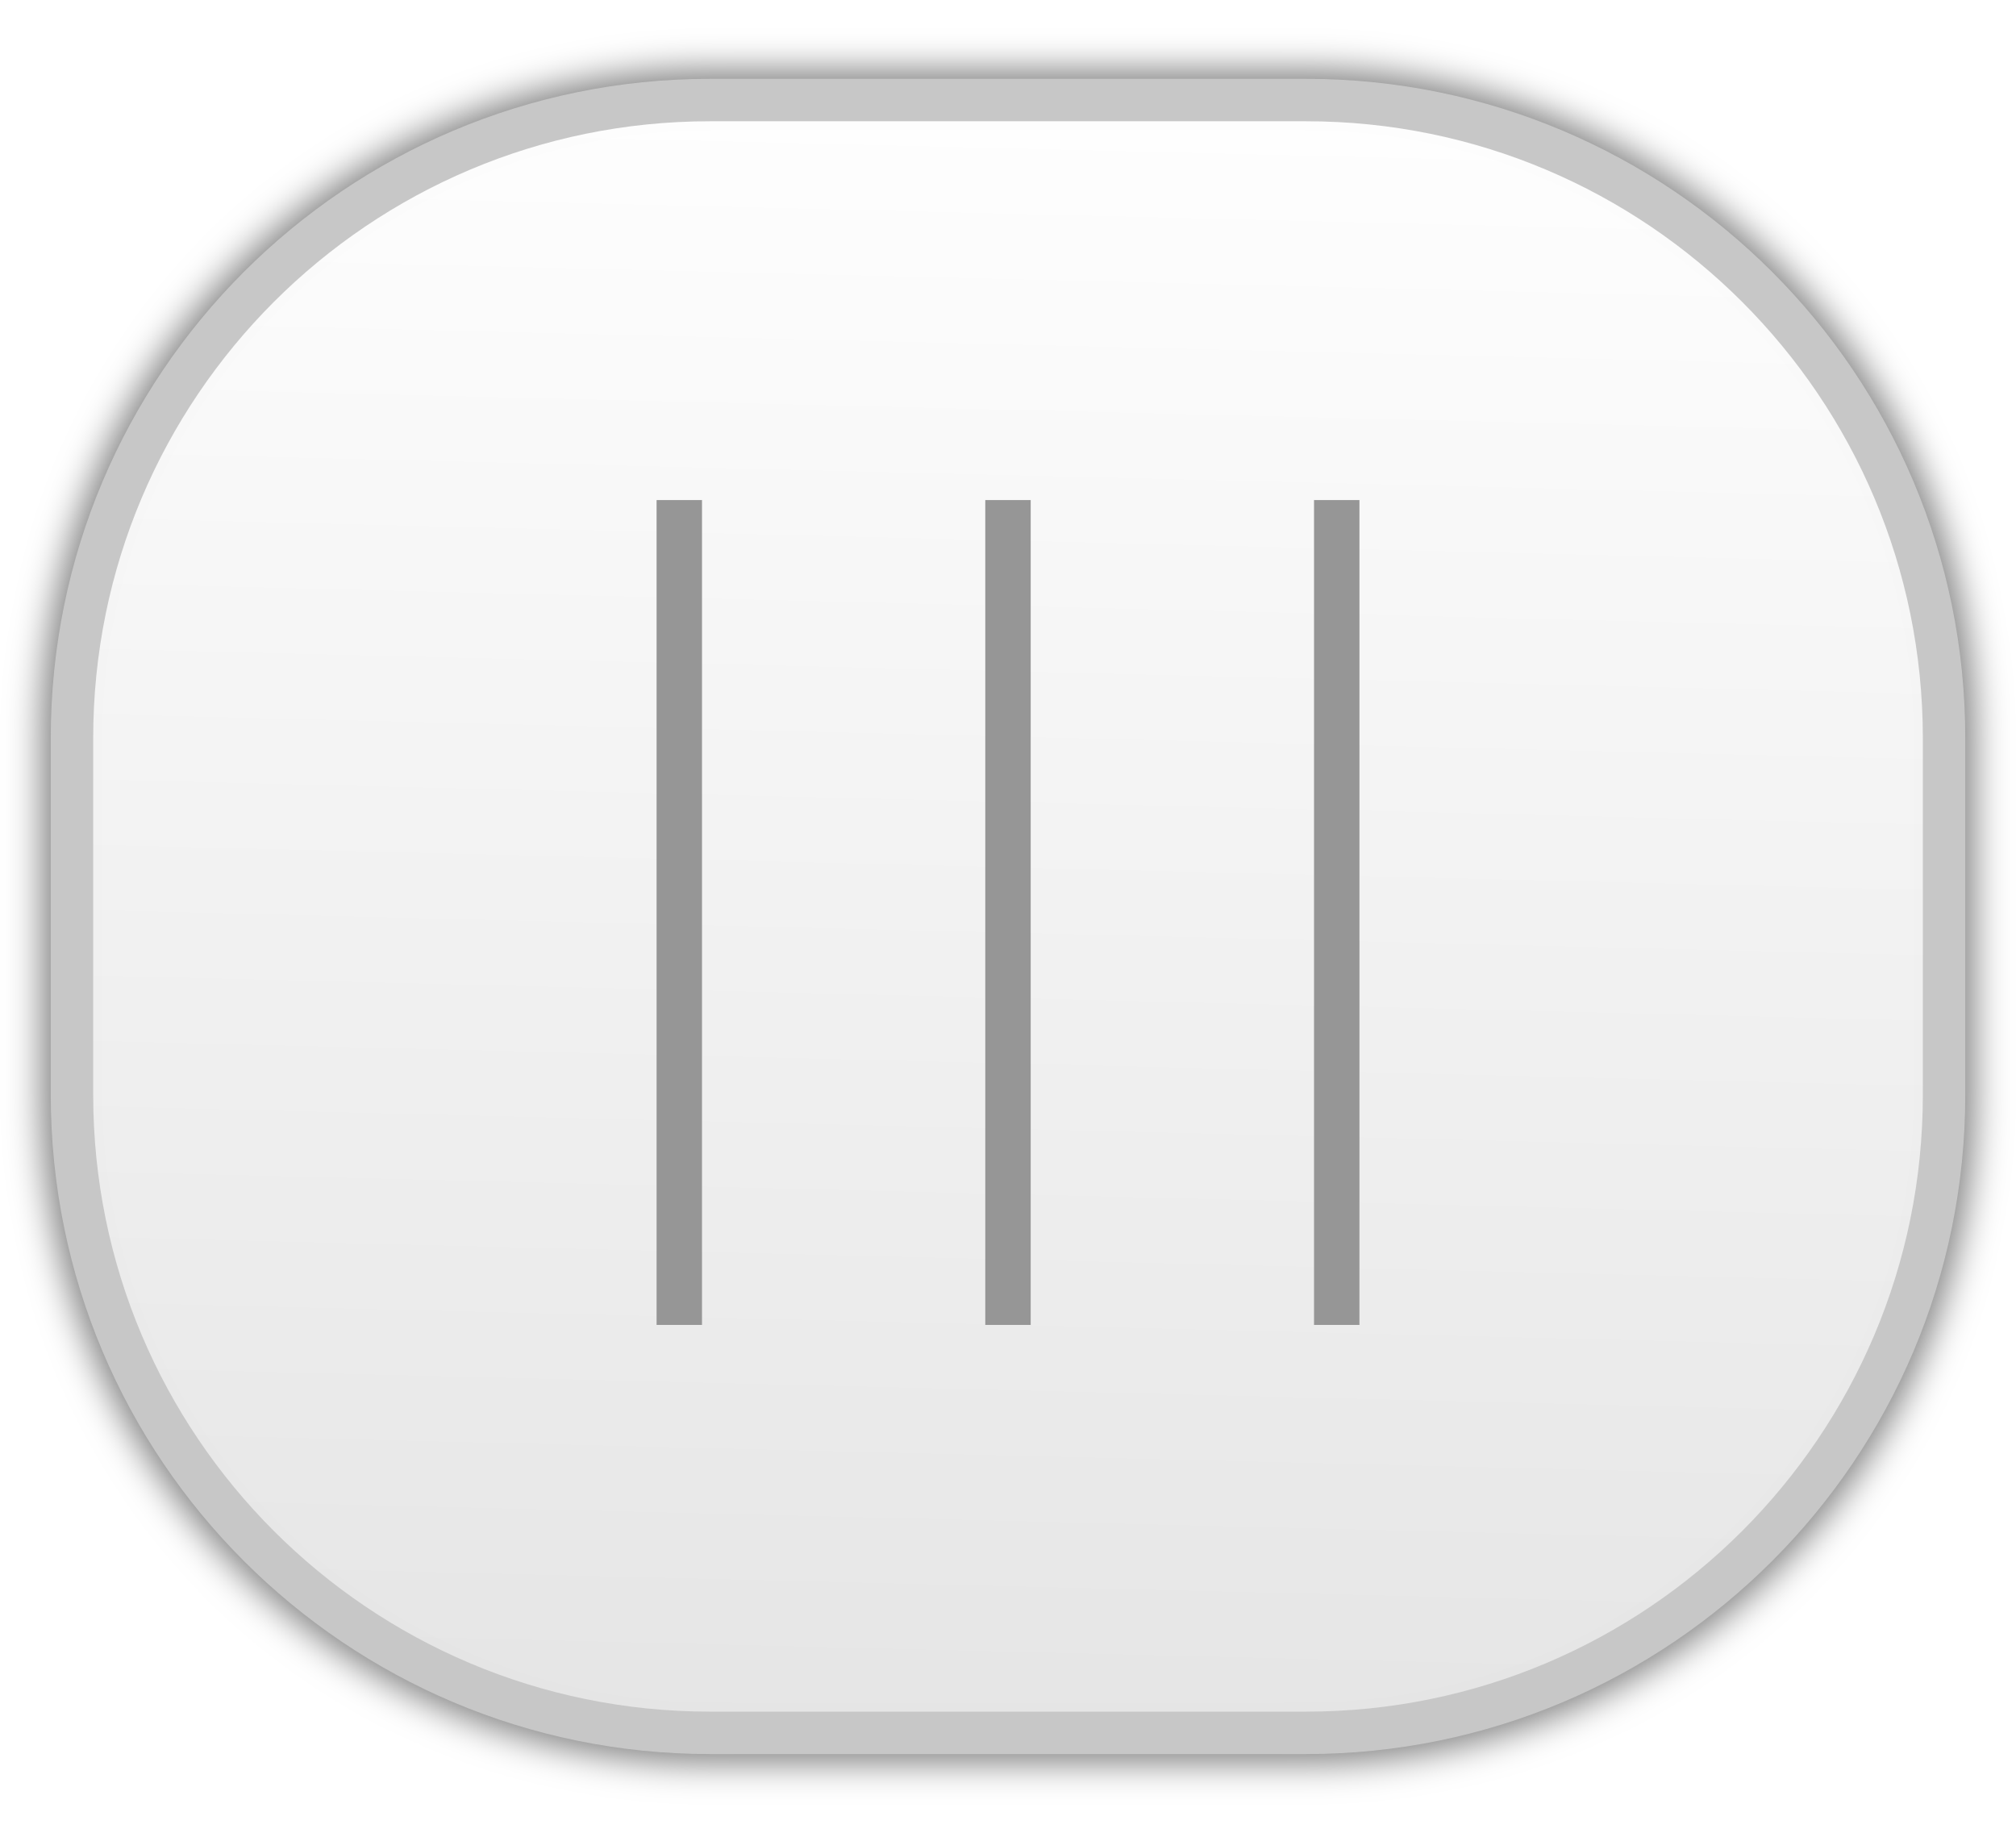
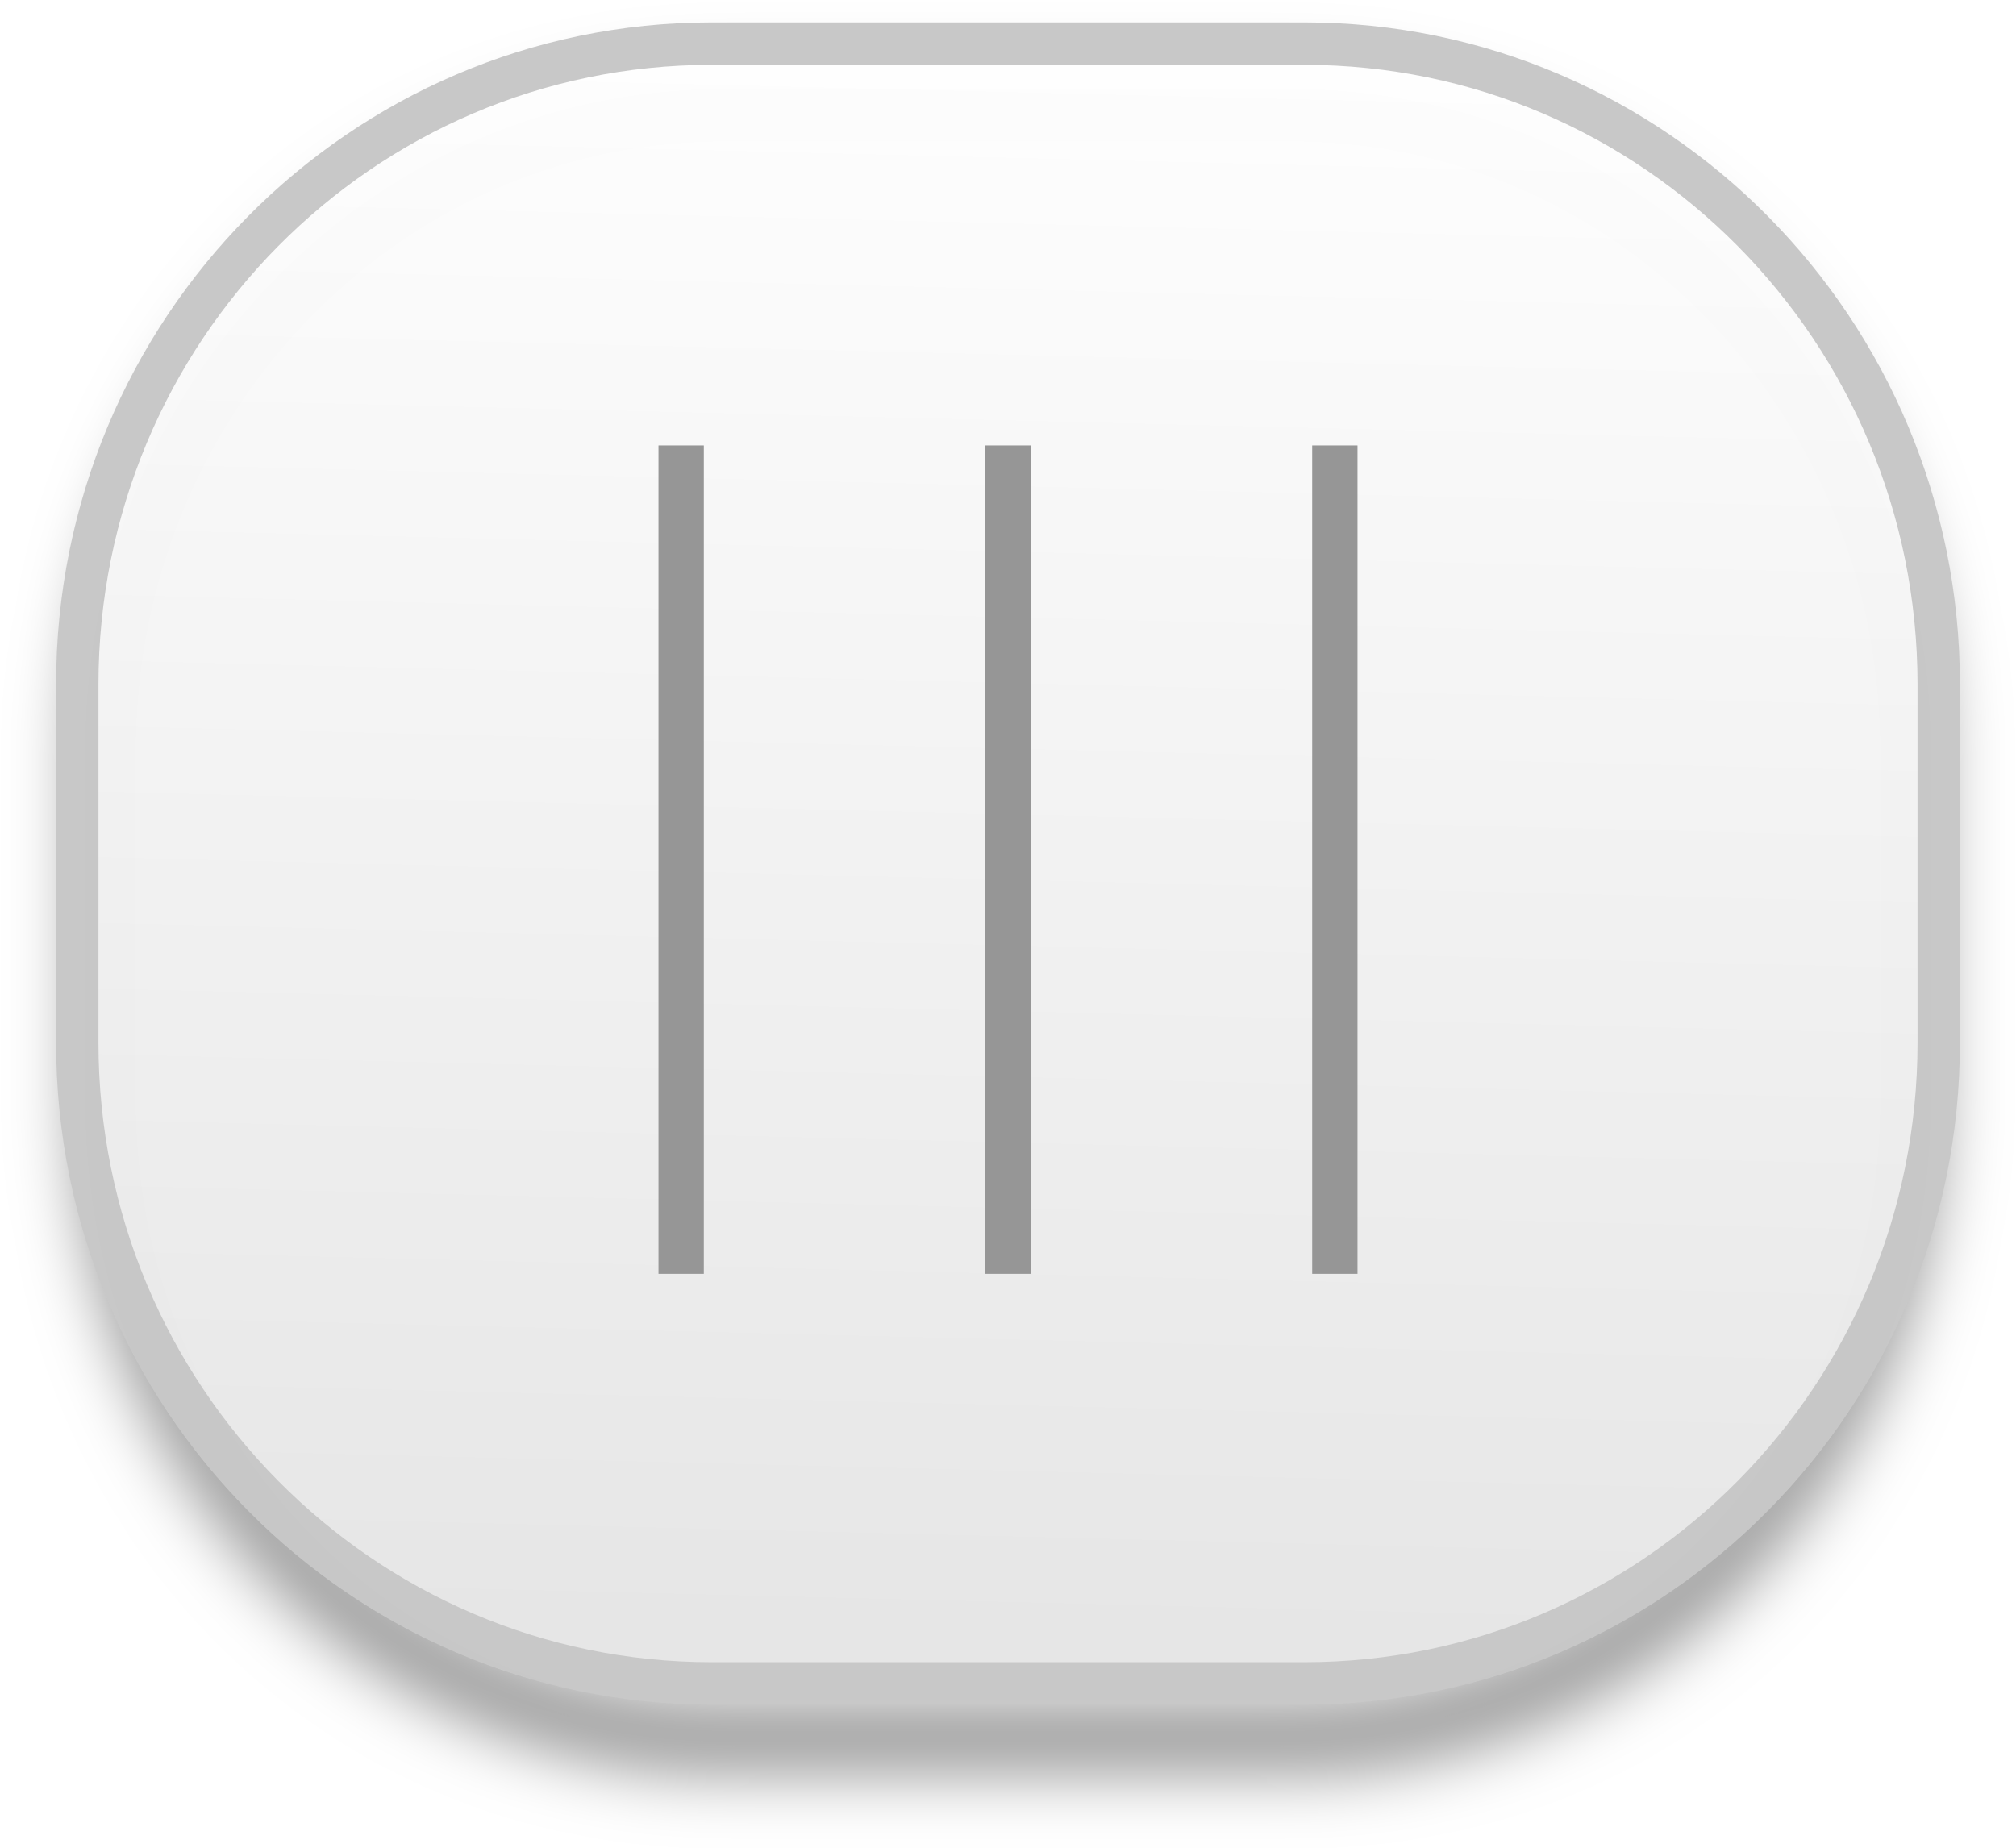
- <svg xmlns="http://www.w3.org/2000/svg" xmlns:xlink="http://www.w3.org/1999/xlink" version="1.1" width="33" height="30" id="svg5619">
+ <svg xmlns="http://www.w3.org/2000/svg" xmlns:xlink="http://www.w3.org/1999/xlink" version="1.1" width="36" height="33" id="svg5619">
  <defs id="defs5621">
    <filter color-interpolation-filters="sRGB" id="filter5511">
-       <feGaussianBlur id="feGaussianBlur5513" stdDeviation="0.293" />
+       <feGaussianBlur stdDeviation="0.293" id="feGaussianBlur5513" />
    </filter>
    <linearGradient x1="63.495" y1="-0.483" x2="62.823" y2="26.801" id="linearGradient5584" xlink:href="#linearGradient4391" gradientUnits="userSpaceOnUse" gradientTransform="matrix(0.999924,0,0,1.000087,0.00486227,-0.00247425)" />
    <linearGradient id="linearGradient4391">
      <stop id="stop4393" style="stop-color:#ffffff;stop-opacity:1" offset="0" />
      <stop id="stop4395" style="stop-color:#e6e6e6;stop-opacity:1" offset="1" />
    </linearGradient>
+     <linearGradient xlink:href="#linearGradient4391" id="linearGradient3771" gradientUnits="userSpaceOnUse" gradientTransform="matrix(0.999924,0,0,1.000087,0.00486227,-0.00247425)" x1="63.495" y1="-0.483" x2="62.823" y2="26.801" />
+     <linearGradient xlink:href="#linearGradient4391" id="linearGradient3779" gradientUnits="userSpaceOnUse" gradientTransform="matrix(0.999924,0,0,1.000087,0.00486227,-0.00247425)" x1="63.495" y1="-0.483" x2="62.823" y2="26.801" />
+     <linearGradient xlink:href="#linearGradient4391" id="linearGradient3785" gradientUnits="userSpaceOnUse" gradientTransform="matrix(1.068267,0,0,1.077652,-50.37038,0.9115281)" x1="63.495" y1="-0.483" x2="62.823" y2="26.801" />
+     <filter id="filter3804" color-interpolation-filters="sRGB">
+       <feGaussianBlur stdDeviation="0.586" id="feGaussianBlur3806" />
+     </filter>
+     <linearGradient xlink:href="#linearGradient4391" id="linearGradient3815" gradientUnits="userSpaceOnUse" gradientTransform="matrix(1.068267,0,0,1.077652,-50.37038,0.9115281)" x1="63.495" y1="-0.483" x2="62.823" y2="26.801" />
  </defs>
-   <g transform="translate(0,-1022.362)" id="layer1">
-     <g transform="matrix(0.9793189,0,0,0.9793189,-46.17761,1023.652)" id="g5611">
-       <g id="g5517">
-         <rect width="31.291" height="27.291" rx="10.664" ry="10.664" x="48.356" y="0.355" id="rect5389" style="opacity:0.5;fill:none;stroke:#000000;stroke-width:1;stroke-miterlimit:4;stroke-opacity:1;stroke-dasharray:none;filter:url(#filter5511)" />
-         <rect width="31.291" height="27.291" rx="10.664" ry="10.664" x="48.356" y="0.355" id="rect4104" style="opacity:0.99;fill:url(#linearGradient5584);fill-opacity:1;stroke:#c8c8c8;stroke-width:0.709;stroke-miterlimit:4;stroke-opacity:1;stroke-dasharray:none" />
-         <path d="m 58.507,7.041 0,13.787" id="path4106" style="fill:#666666;stroke:#969696;stroke-width:0.759px;stroke-linecap:butt;stroke-linejoin:miter;stroke-opacity:1" />
-         <path d="m 64.001,7.041 0,13.787" id="path4108" style="fill:none;stroke:#969696;stroke-width:0.759px;stroke-linecap:butt;stroke-linejoin:miter;stroke-opacity:1" />
-         <path d="m 69.496,7.041 0,13.787" id="path4110" style="fill:none;stroke:#969696;stroke-width:0.759px;stroke-linecap:butt;stroke-linejoin:miter;stroke-opacity:1" />
-       </g>
-     </g>
+   <g id="g3808" transform="matrix(0.9943206,0,0,0.9958899,0.1022291,-0.5116039)">
+     <rect transform="matrix(1.03094,0,0,1.065974,-47.98144,2.19021)" width="31.291" height="27.291" rx="10.664" ry="10.664" x="48.356" y="0.355" id="rect5389" style="opacity:0.5;fill:none;stroke:#000000;stroke-width:1;stroke-miterlimit:4;stroke-opacity:1;stroke-dasharray:none;filter:url(#filter3804)" />
+     <rect width="33.43" height="29.407" rx="11.392" ry="11.491" x="1.285" y="1.296" id="rect4104" style="opacity:0.99;fill:url(#linearGradient3815);fill-opacity:1;stroke:#c8c8c8;stroke-width:0.761;stroke-miterlimit:4;stroke-opacity:1;stroke-dasharray:none" />
+     <path d="m 12.13,8.502 0,14.856" id="path4106" style="fill:#666666;stroke:#969696;stroke-width:0.814px;stroke-linecap:butt;stroke-linejoin:miter;stroke-opacity:1" />
+     <path d="m 18,8.502 0,14.856" id="path4108" style="fill:none;stroke:#969696;stroke-width:0.814px;stroke-linecap:butt;stroke-linejoin:miter;stroke-opacity:1" />
+     <path d="m 23.87,8.502 0,14.856" id="path4110" style="fill:none;stroke:#969696;stroke-width:0.814px;stroke-linecap:butt;stroke-linejoin:miter;stroke-opacity:1" />
  </g>
</svg>
